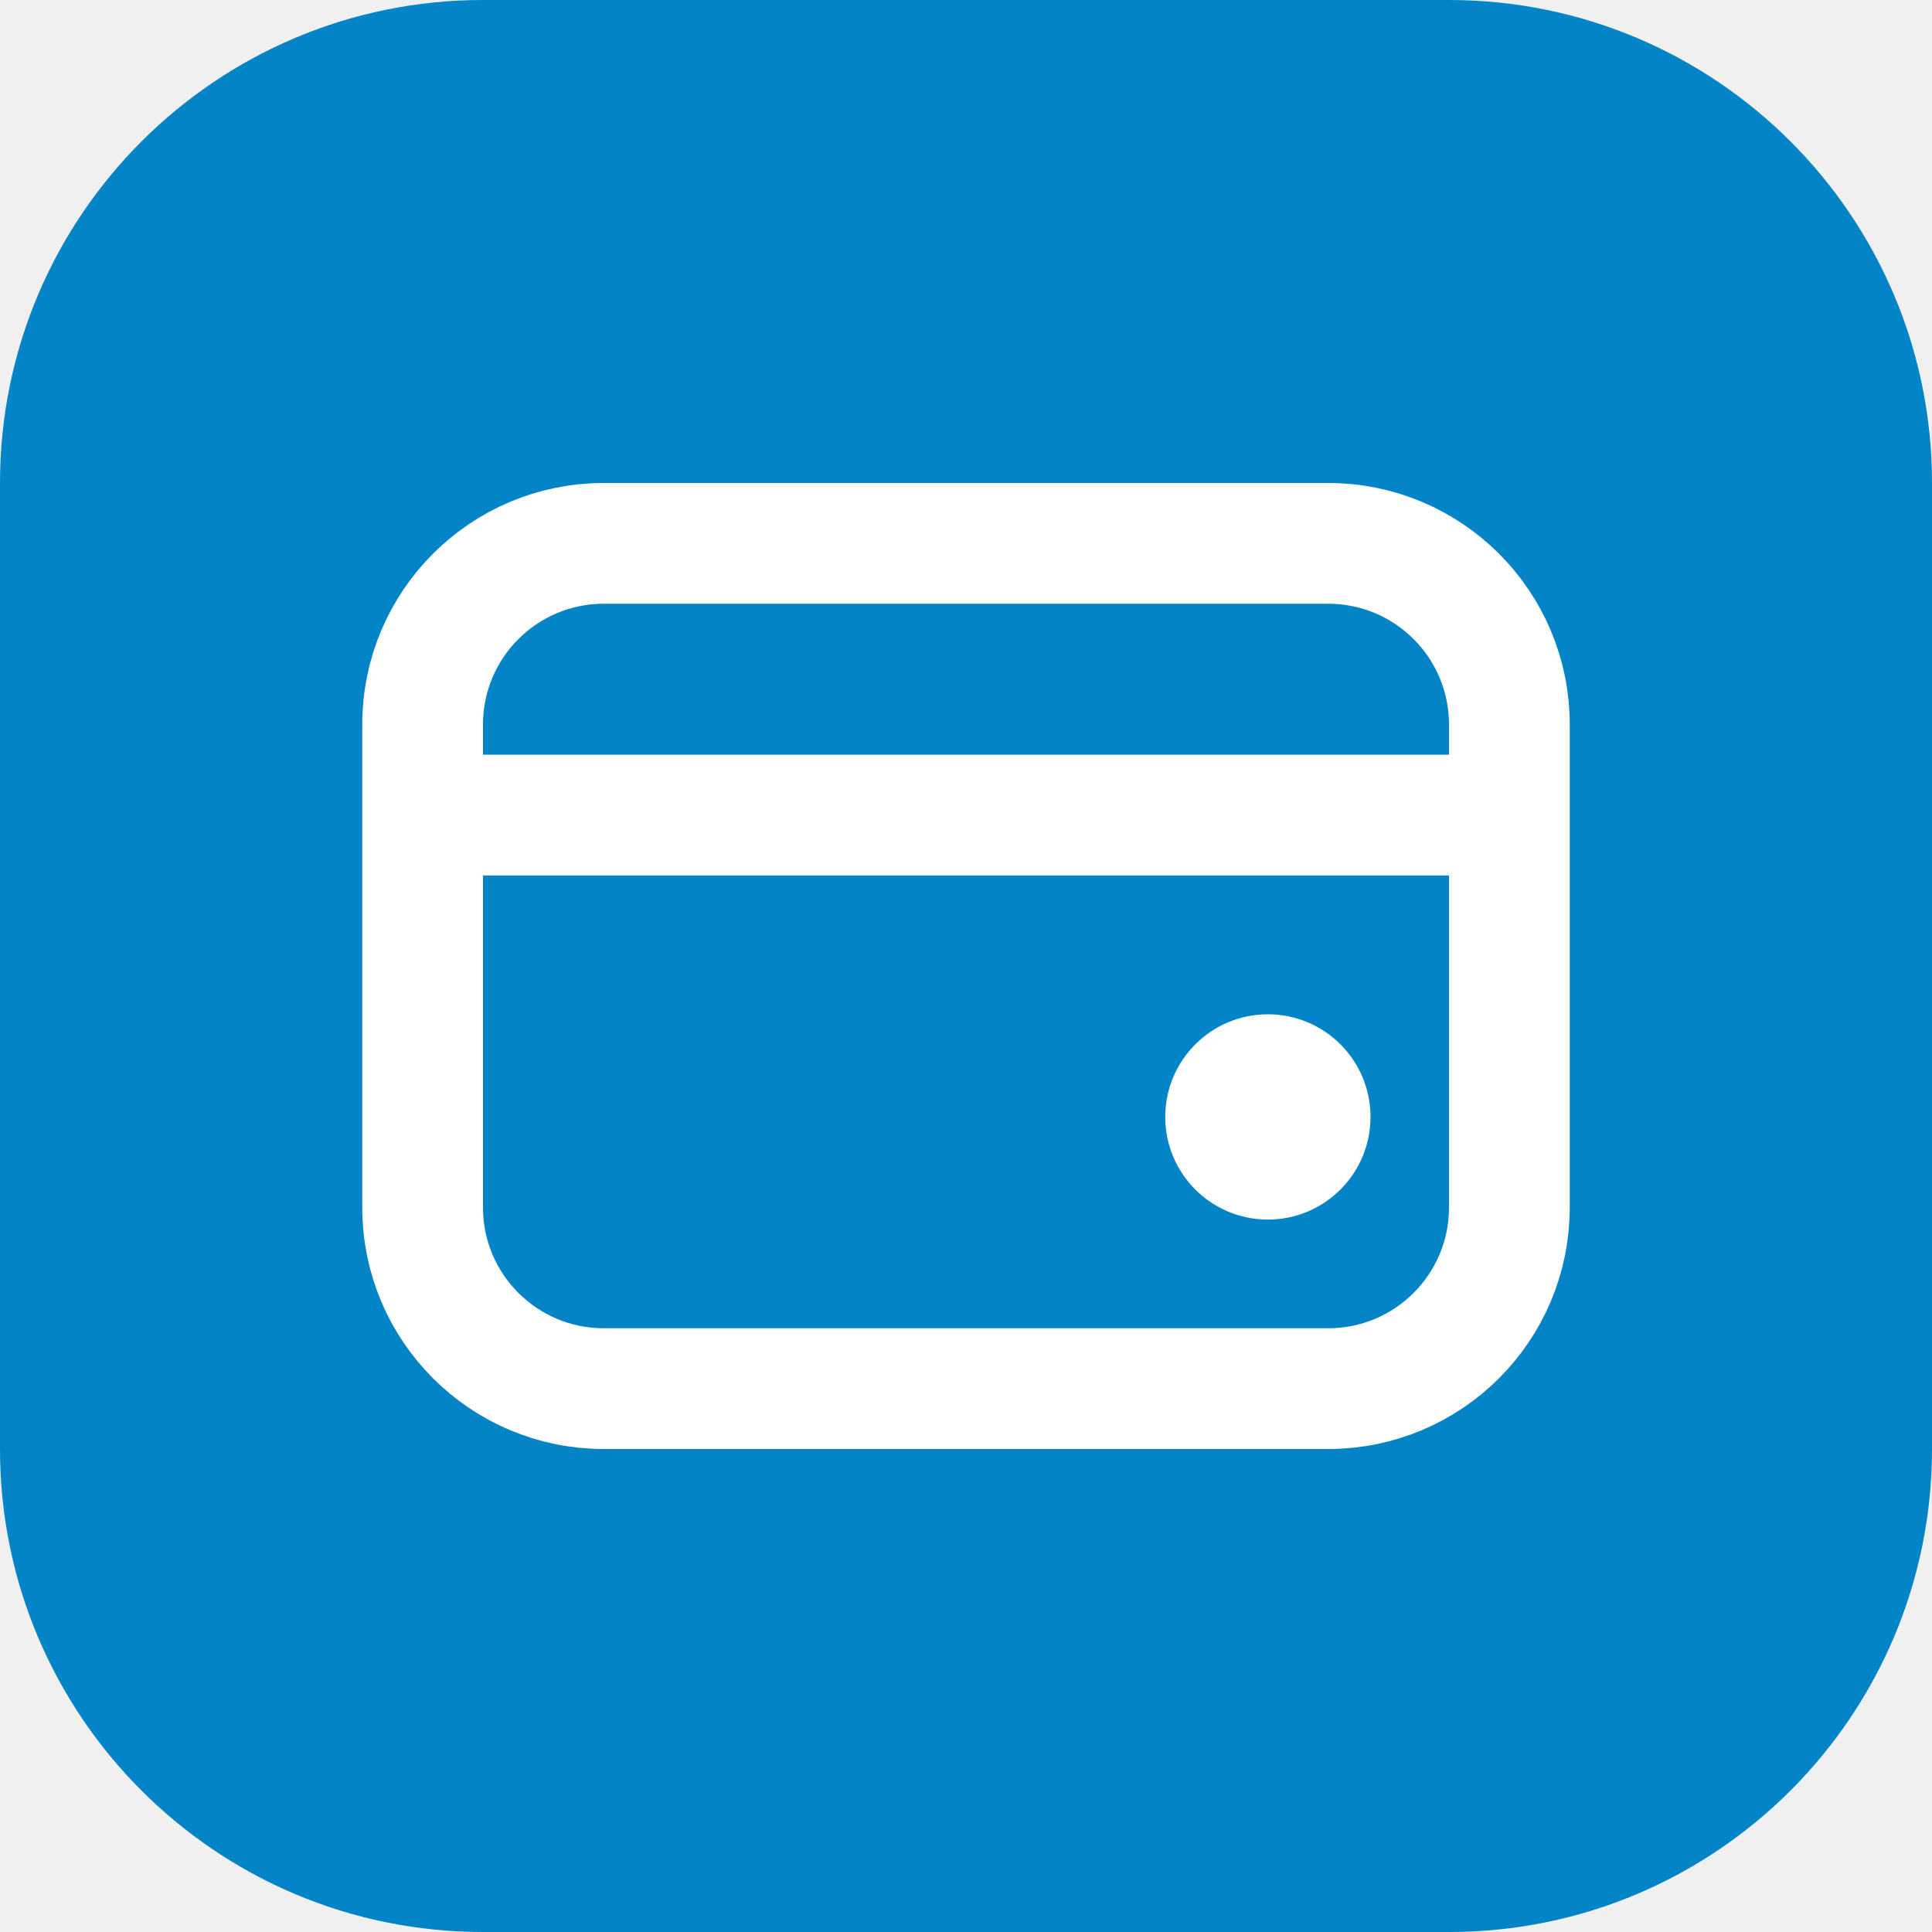
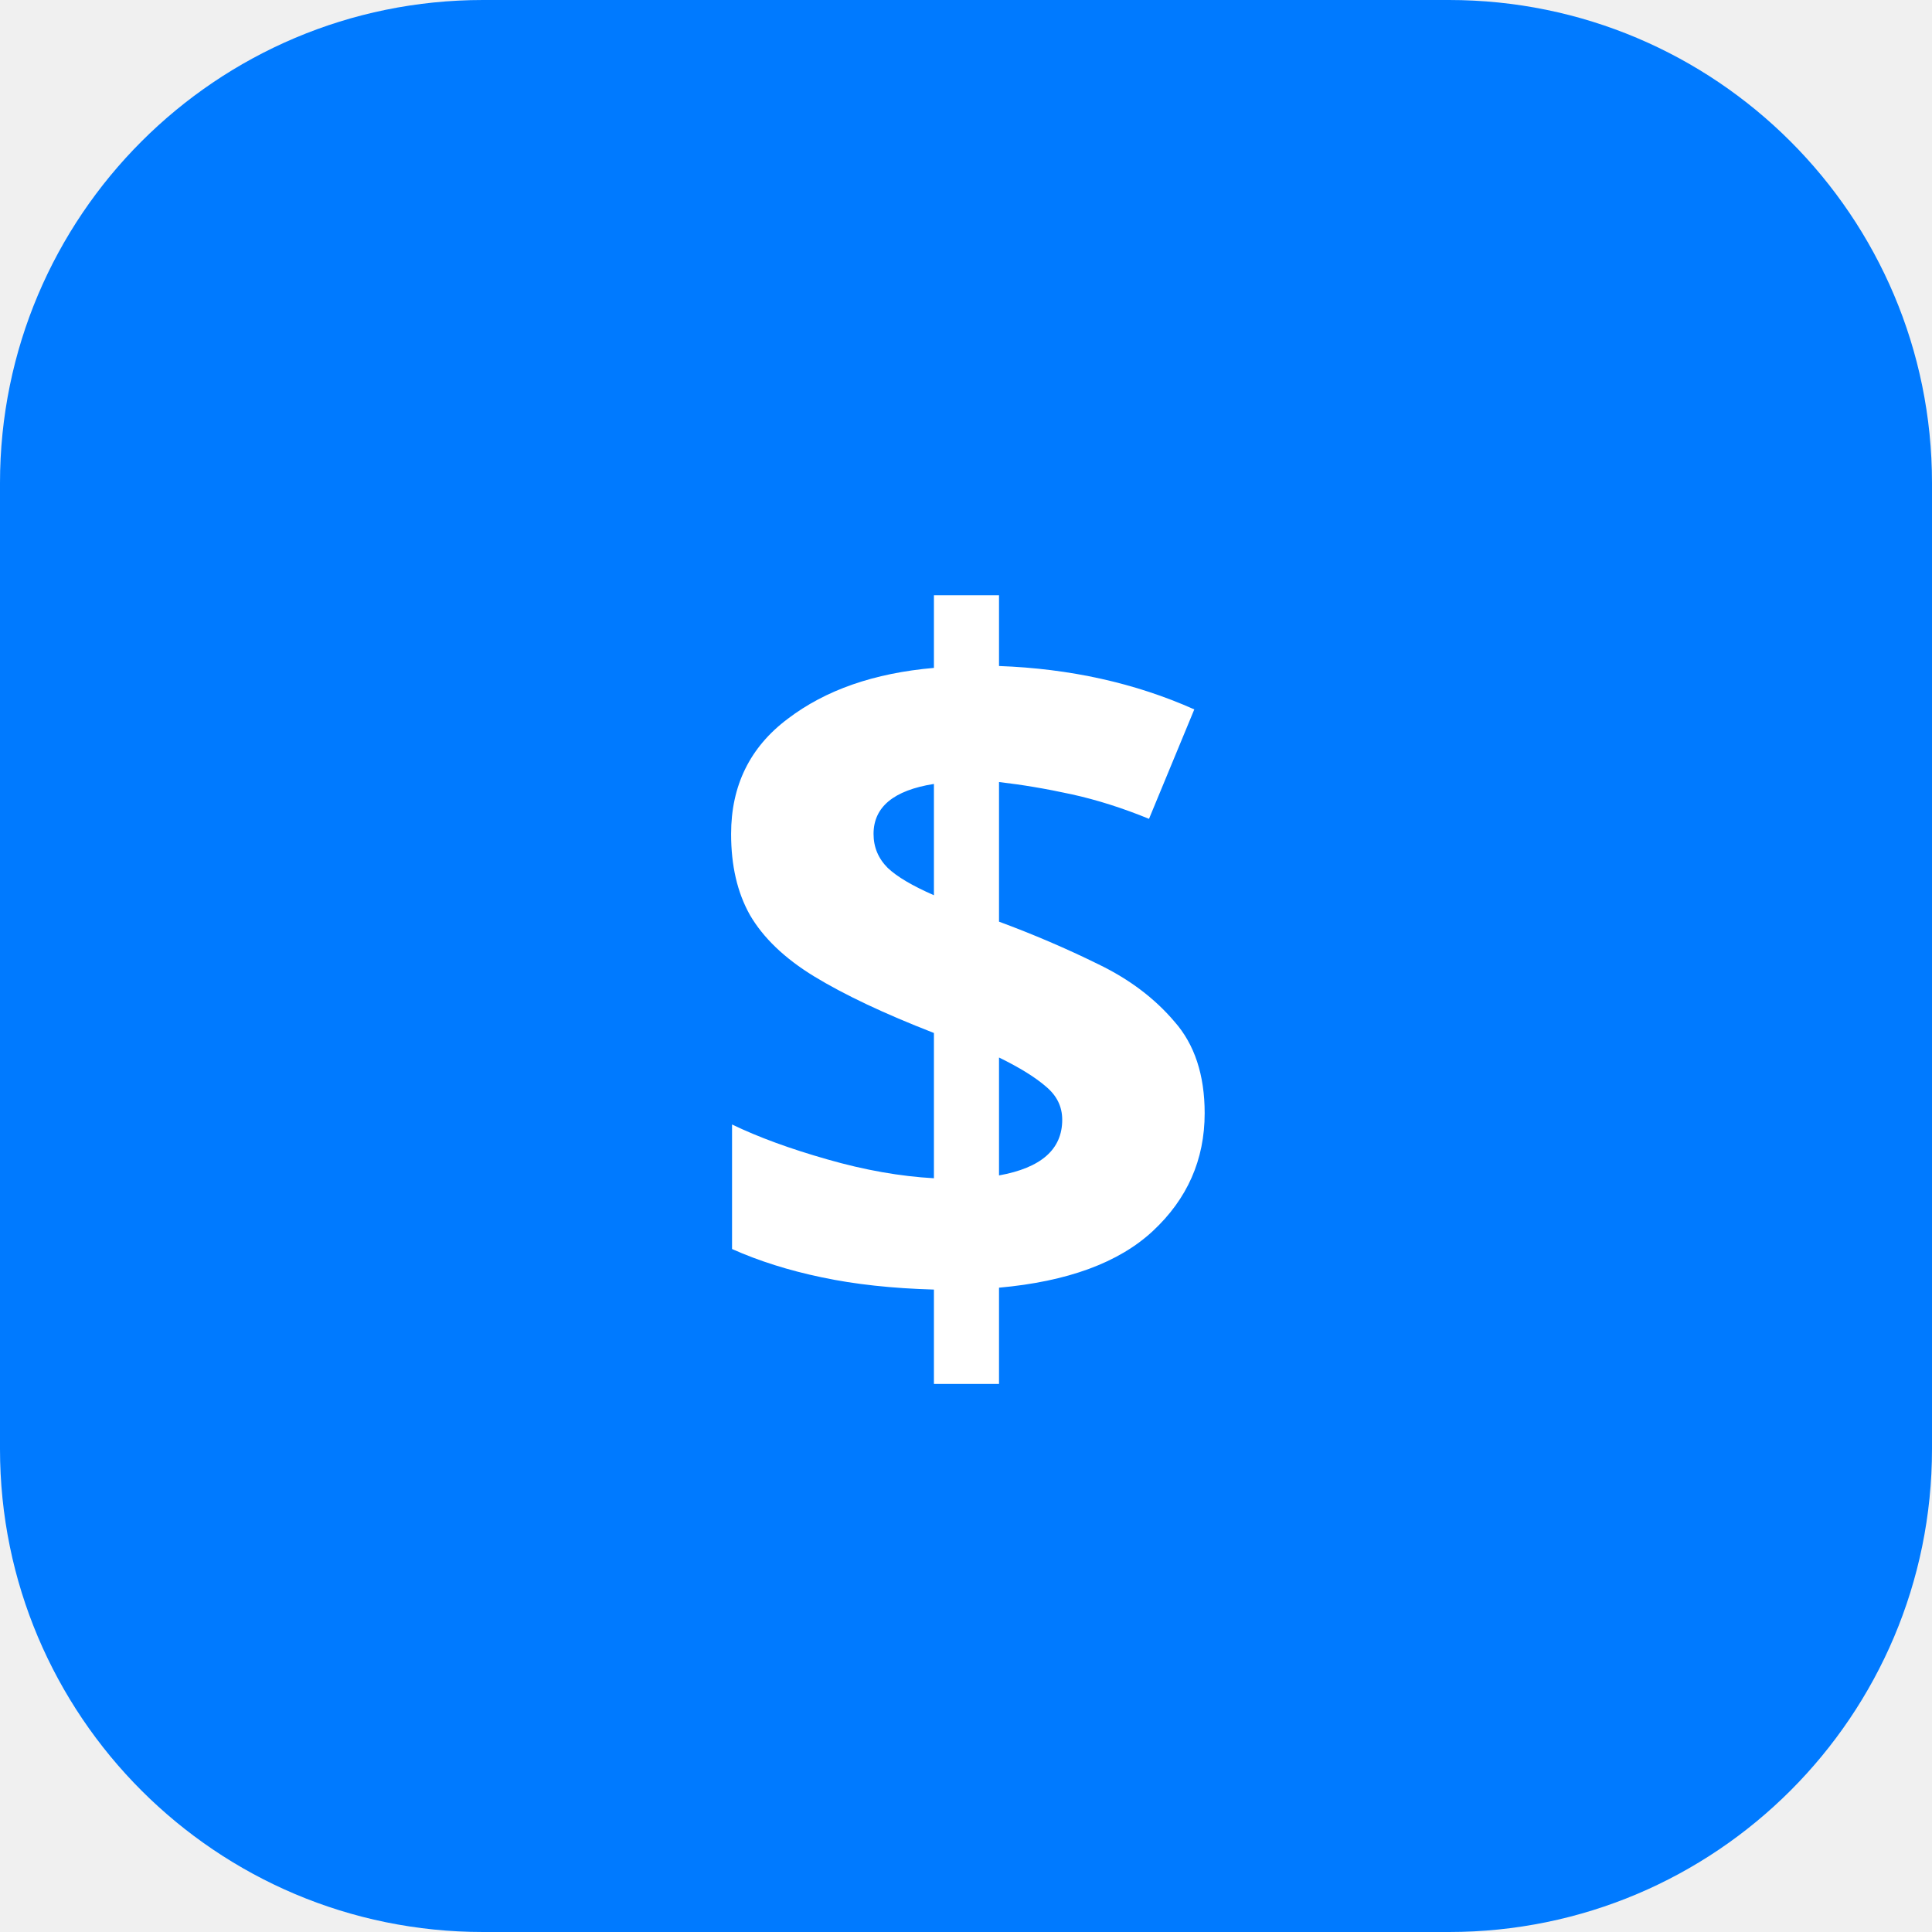
<svg xmlns="http://www.w3.org/2000/svg" viewBox="0 0 32 32">
-   <rect width="32" height="32" rx="8" fill="#0284c7" />
-   <rect x="7" y="9" width="18" height="14" rx="3" fill="none" stroke="#ffffff" stroke-width="2" />
-   <path d="M7 13.5h18" stroke="#ffffff" stroke-width="2" />
-   <circle cx="21" cy="18.5" r="1.7" fill="#ffffff" />
+   <rect width="32" height="32" rx="8" fill="#007AFF" />
+   <text x="16" y="22" text-anchor="middle" font-size="16" font-family="system-ui,sans-serif" fill="#fff" font-weight="700">$</text>
</svg>
